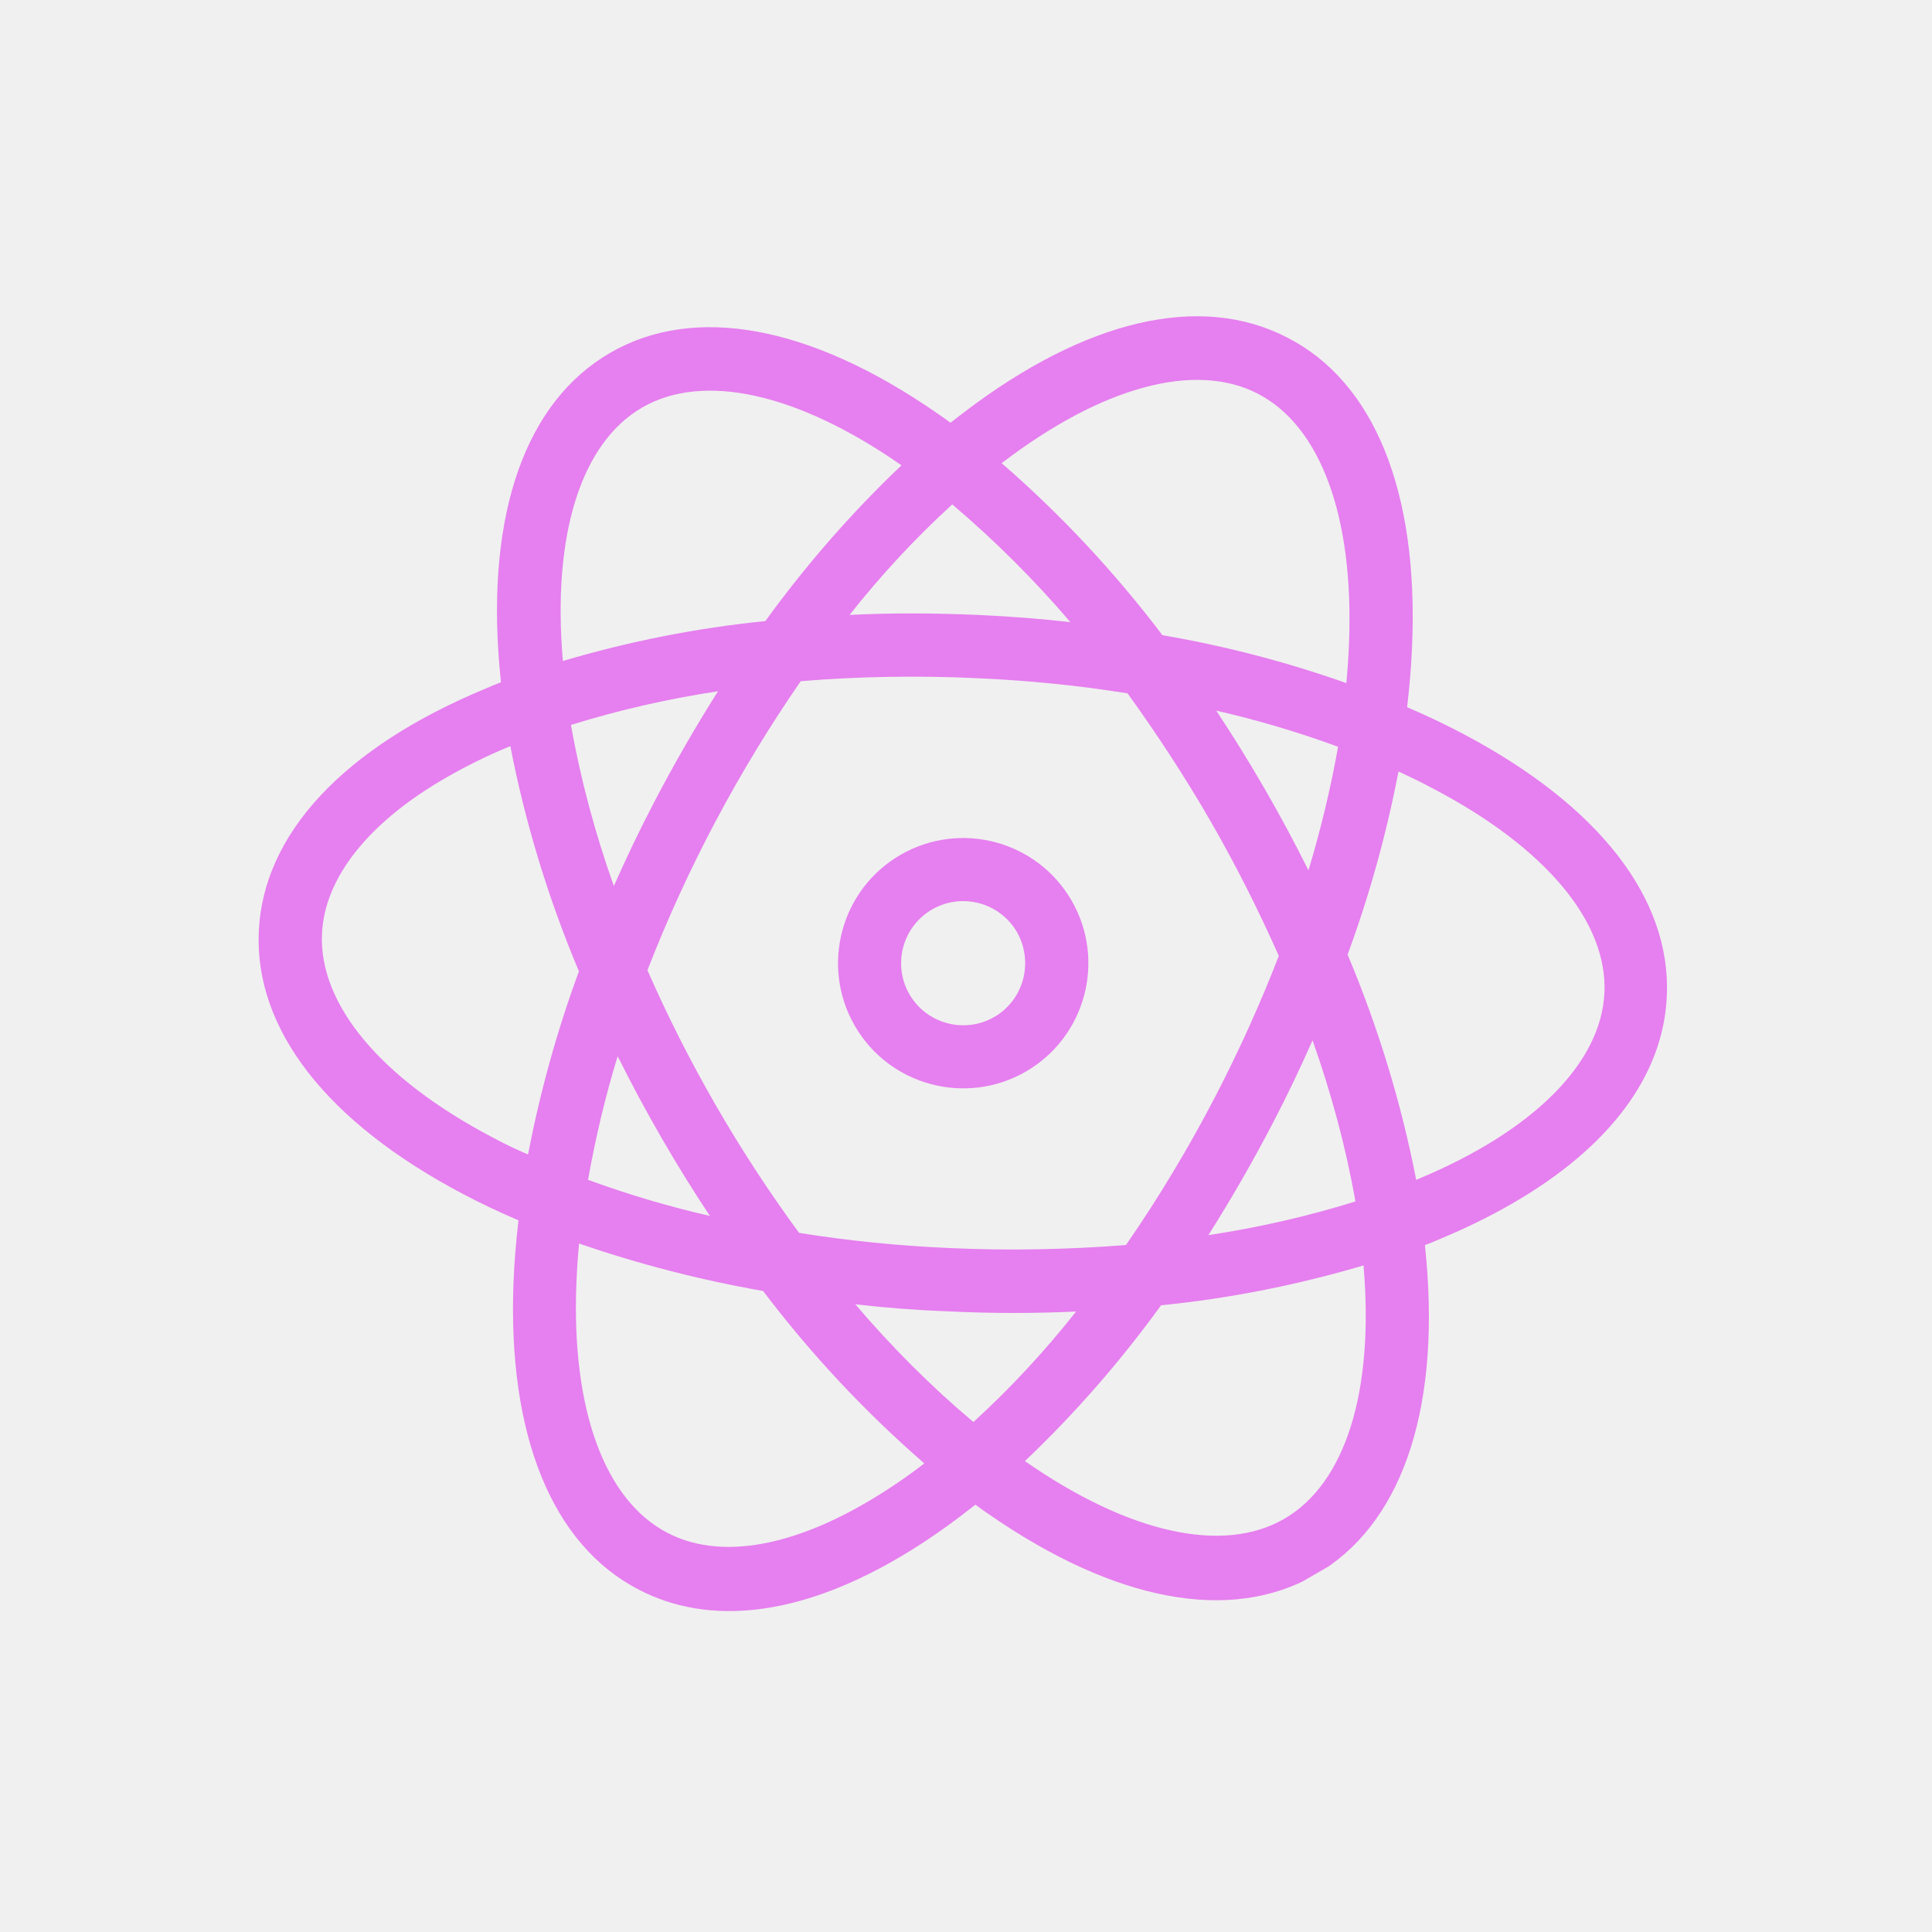
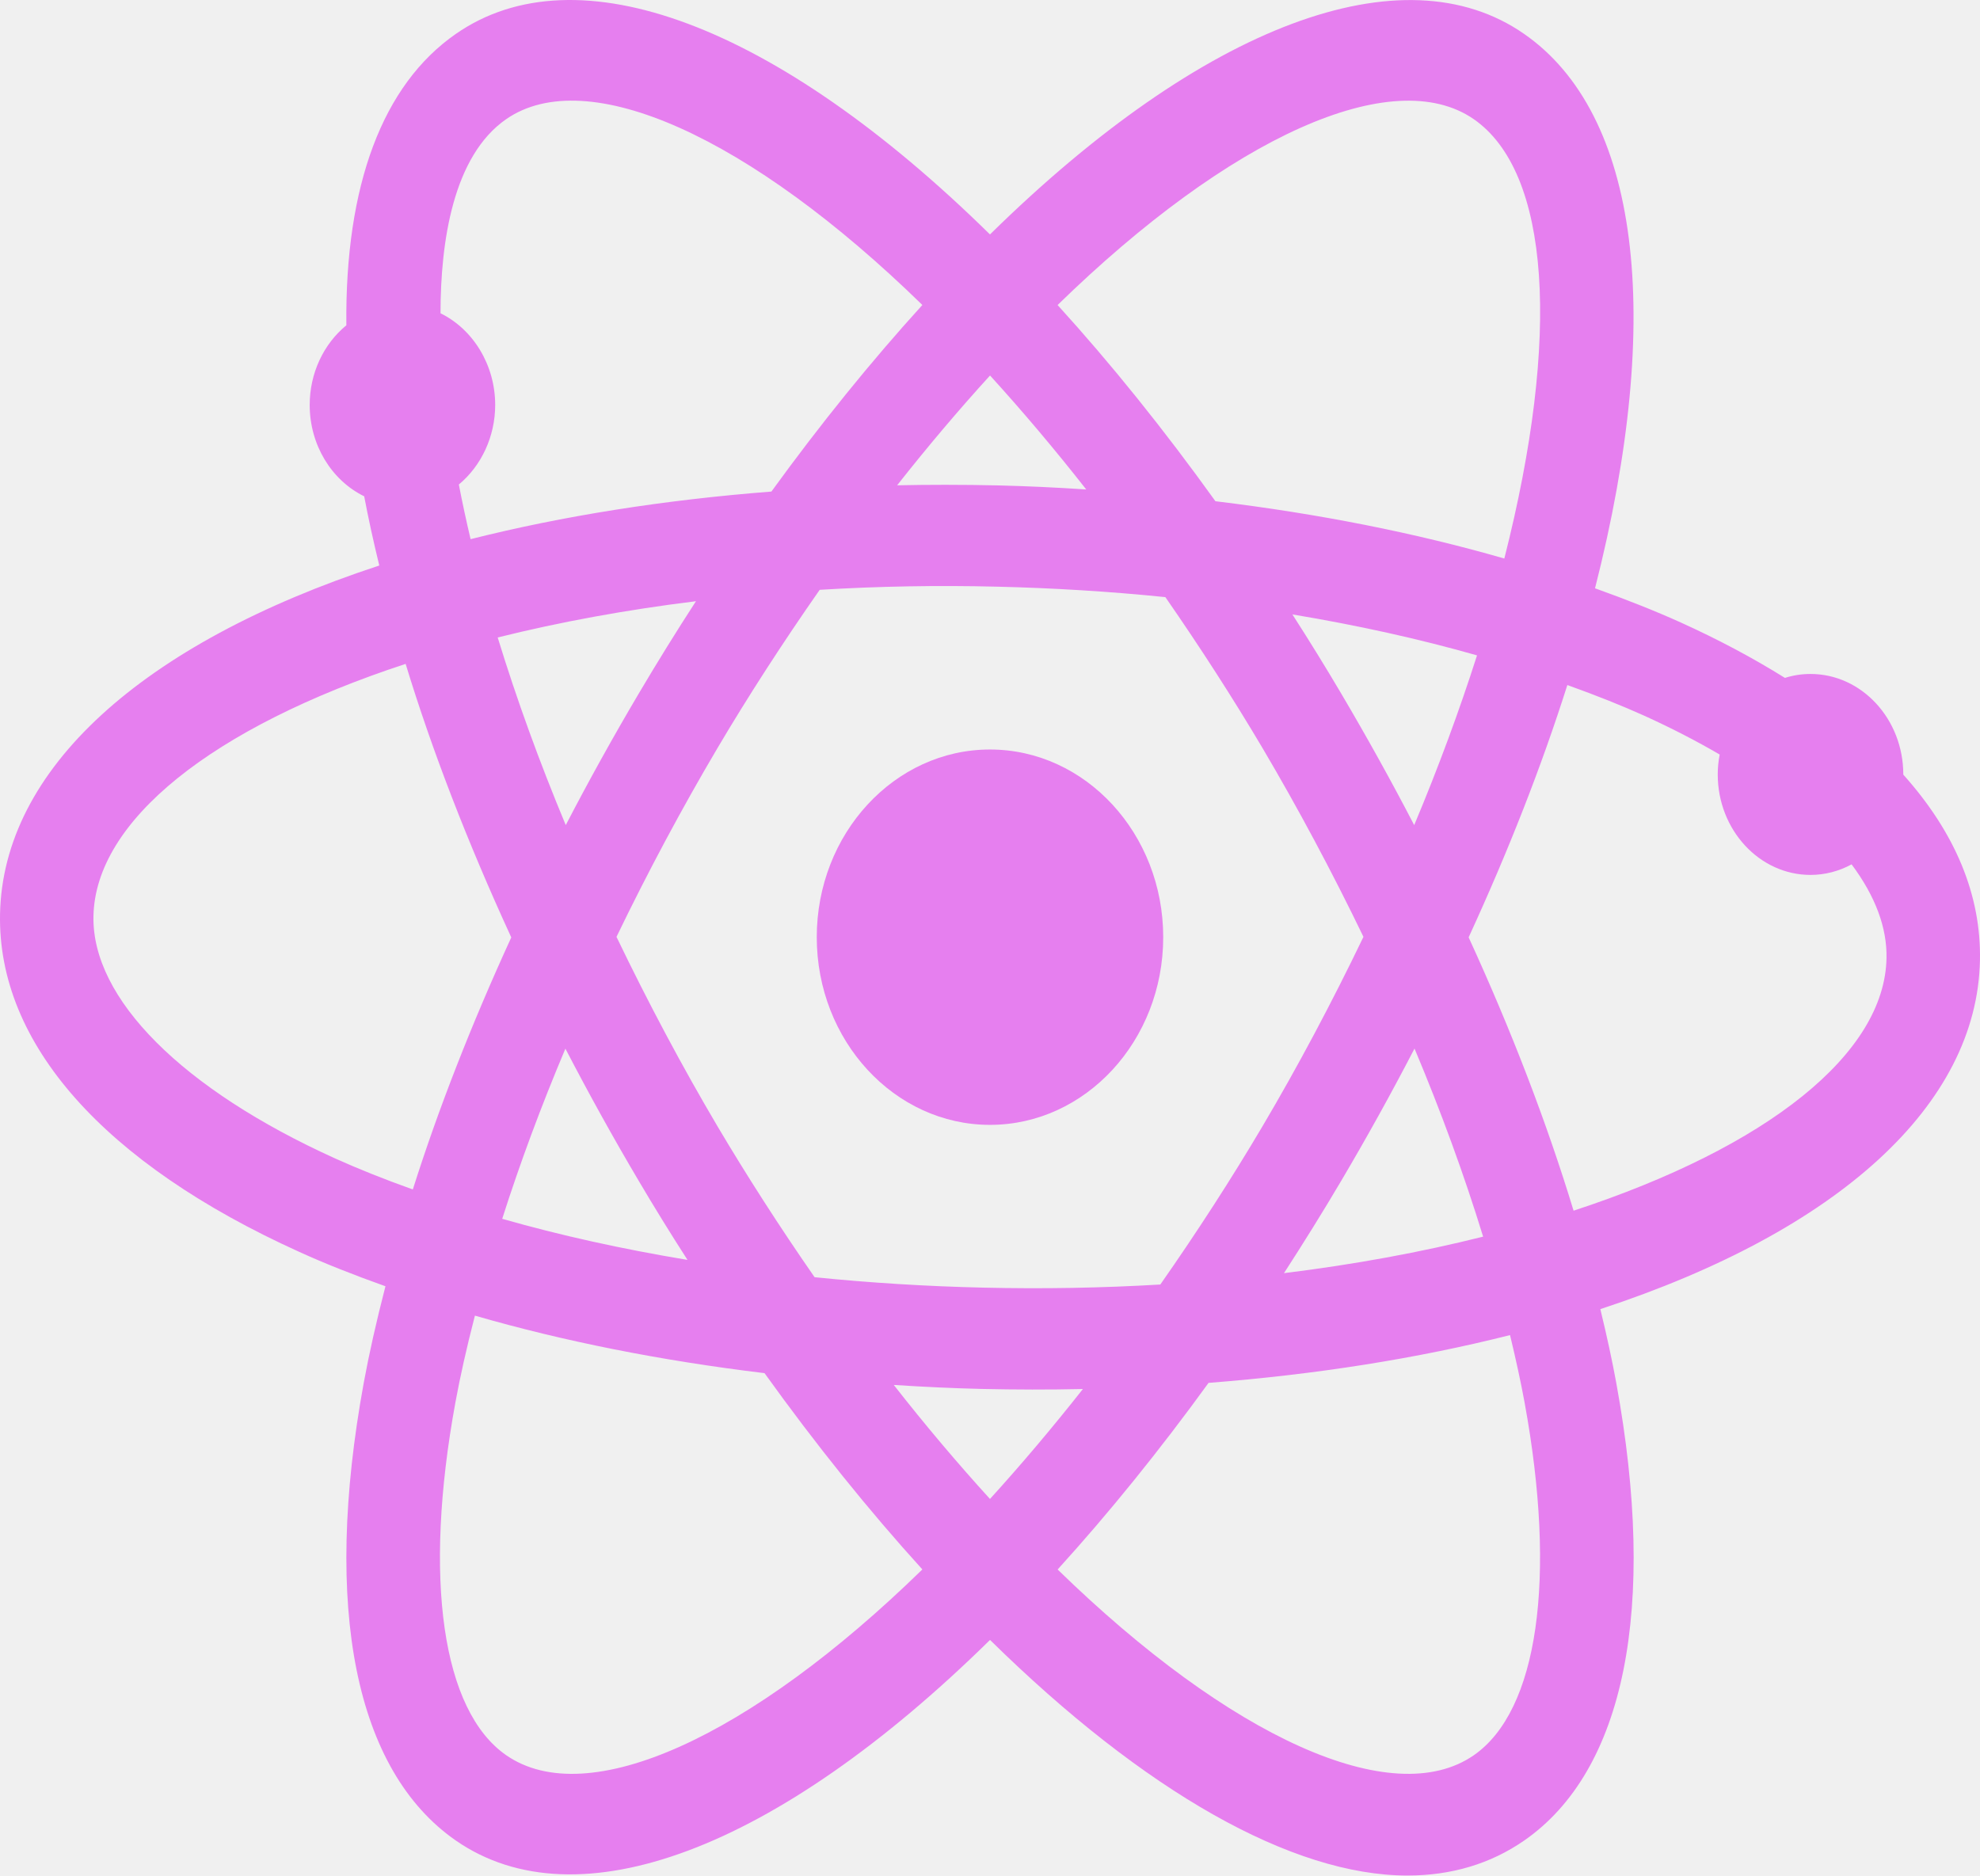
- <svg xmlns="http://www.w3.org/2000/svg" width="137" height="137" viewBox="0 0 137 137" fill="none">
-   <g clip-path="url(#clip0)">
-     <path d="M91.291 23.942C85.14 20.747 76.998 22.645 68.334 29.256C68.025 29.486 67.709 29.747 67.4 29.977C67.084 29.744 66.768 29.511 66.433 29.29C57.483 23.092 49.276 21.551 43.282 25.011C37.288 28.472 34.499 36.361 35.412 47.2C35.455 47.59 35.479 47.991 35.523 48.381C35.139 48.525 34.785 48.677 34.432 48.829C24.363 53.008 18.66 59.129 18.351 66.054C18.042 72.979 23.169 79.568 32.797 84.648C34.065 85.317 35.392 85.952 36.766 86.534C36.594 88.035 36.47 89.482 36.415 90.915C35.989 101.773 39.154 109.547 45.295 112.722C50.304 115.331 56.63 114.559 63.5 110.592C65.135 109.649 66.722 108.577 68.233 107.419C68.541 107.189 68.858 106.928 69.166 106.698C69.482 106.931 69.798 107.164 70.134 107.385C79.084 113.584 87.291 115.125 93.285 111.664C99.279 108.203 102.067 100.314 101.155 89.475C101.111 89.085 101.087 88.684 101.044 88.294C101.428 88.15 101.781 87.998 102.134 87.846C103.893 87.116 105.595 86.289 107.249 85.334C114.119 81.368 117.951 76.275 118.196 70.632C118.506 63.707 113.378 57.119 103.751 52.038C102.482 51.369 101.155 50.734 99.781 50.152C99.953 48.652 100.078 47.205 100.133 45.772C100.594 34.841 97.44 27.086 91.291 23.942ZM39.909 46.809C39.153 37.904 41.209 31.398 45.548 28.892C49.888 26.387 56.562 27.879 63.885 32.967C63.896 32.986 63.896 32.986 63.927 32.994C60.374 36.369 57.143 40.076 54.271 44.044C49.387 44.529 44.572 45.492 39.873 46.882C39.912 46.859 39.9 46.84 39.909 46.809ZM85.816 58.189C87.614 61.303 89.225 64.498 90.681 67.784C89.392 71.123 87.898 74.424 86.257 77.603C84.344 81.302 82.203 84.874 79.841 88.288C75.692 88.608 71.539 88.696 67.379 88.502C63.786 88.346 60.211 87.996 56.663 87.424C52.409 81.629 48.802 75.382 45.91 68.8C48.718 61.574 52.372 54.689 56.781 48.303C60.919 47.964 65.083 47.896 69.243 48.089C72.836 48.246 76.411 48.595 79.959 49.167C82.057 52.082 84.019 55.075 85.816 58.189ZM86.244 50.391C89.174 51.061 92.054 51.915 94.885 52.953C94.358 55.904 93.657 58.826 92.784 61.717C91.822 59.782 90.79 57.86 89.689 55.953C88.588 54.046 87.44 52.192 86.244 50.391ZM93.074 73.771C94.395 77.498 95.43 81.312 96.116 85.197C92.706 86.257 89.22 87.05 85.688 87.585C87.288 85.052 88.82 82.403 90.246 79.659C91.258 77.726 92.197 75.757 93.074 73.771ZM76.308 93C74.09 95.811 71.66 98.434 69.026 100.837C66.004 98.3 63.218 95.498 60.652 92.49C62.791 92.734 64.966 92.906 67.165 92.985C70.266 93.142 73.326 93.139 76.308 93ZM50.339 86.223C47.409 85.553 44.529 84.699 41.698 83.661C42.225 80.71 42.915 77.769 43.799 74.897C44.761 76.832 45.793 78.754 46.894 80.661C47.995 82.568 49.143 84.422 50.339 86.223ZM43.528 62.831C42.207 59.105 41.173 55.291 40.487 51.406C43.896 50.345 47.383 49.552 50.914 49.018C49.315 51.55 47.782 54.2 46.356 56.943C45.345 58.877 44.406 60.846 43.528 62.831ZM69.407 43.609C66.318 43.472 63.246 43.455 60.245 43.605C62.462 40.794 64.892 38.172 67.526 35.768C70.529 38.316 73.334 41.108 75.9 44.115C73.792 43.879 71.617 43.708 69.407 43.609ZM34.892 80.636C26.991 76.479 22.608 71.225 22.831 66.218C23.014 62.22 26.151 58.307 31.601 55.161C33.06 54.318 34.576 53.573 36.148 52.925L36.187 52.902C37.251 58.386 38.891 63.744 41.052 68.88C39.493 73.101 38.295 77.452 37.442 81.862C36.585 81.501 35.724 81.09 34.892 80.636ZM65.499 103.808C64.152 104.845 62.749 105.785 61.289 106.628C55.82 109.785 50.893 110.554 47.328 108.694C42.88 106.383 40.522 99.961 40.872 91.04C40.907 90.112 40.97 89.141 41.063 88.179C45.309 89.646 49.696 90.772 54.111 91.544C57.49 96.002 61.299 100.083 65.516 103.746C65.538 103.785 65.519 103.796 65.499 103.808ZM96.694 89.793C97.45 98.698 95.394 105.205 91.054 107.71C86.714 110.216 80.04 108.724 72.718 103.636C72.706 103.617 72.706 103.617 72.676 103.608C76.228 100.234 79.459 96.526 82.332 92.558C87.216 92.074 92.031 91.11 96.73 89.721C96.691 89.743 96.702 89.763 96.694 89.793ZM101.711 55.966C109.612 60.123 113.995 65.377 113.772 70.385C113.549 75.391 108.715 80.232 100.463 83.647L100.424 83.67C99.36 78.186 97.719 72.828 95.559 67.692C97.117 63.471 98.316 59.12 99.169 54.709C100.018 55.102 100.878 55.513 101.711 55.966ZM82.43 45.042C79.051 40.584 75.242 36.503 71.025 32.84L71.064 32.818C78.14 27.409 84.757 25.613 89.205 27.923C93.653 30.233 96.011 36.656 95.661 45.577C95.626 46.505 95.563 47.476 95.47 48.438C91.232 46.94 86.865 45.803 82.43 45.042Z" fill="#E67FEF" />
-     <path d="M63.863 60.614C59.62 63.063 58.165 68.497 60.614 72.739C63.063 76.982 68.497 78.438 72.74 75.988C76.982 73.539 78.438 68.106 75.989 63.863C73.539 59.62 68.106 58.165 63.863 60.614ZM70.504 72.116C68.402 73.329 65.7 72.605 64.487 70.504C63.273 68.402 63.997 65.7 66.099 64.487C68.201 63.273 70.902 63.997 72.116 66.099C73.31 68.212 72.605 70.902 70.504 72.116Z" fill="#E67FEF" />
-   </g>
-   <defs>
-     <clipPath id="clip0">
-       <rect width="100" height="100" fill="white" transform="translate(0 50) rotate(-30)" />
-     </clipPath>
-   </defs>
+ <svg xmlns="http://www.w3.org/2000/svg" width="95" height="90" viewBox="0 0 95 90" fill="none">
+   <path d="M47.499 35.966C42.917 35.966 39.188 40.007 39.188 44.972C39.188 49.939 42.917 53.978 47.499 53.978C52.083 53.978 55.811 49.939 55.811 44.972C55.811 40.008 52.083 35.966 47.499 35.966Z" fill="#E67FEF" />
+   <path d="M94.998 46.087C95.061 42.968 93.824 39.968 91.32 37.171C91.32 37.169 91.32 37.164 91.32 37.164C91.32 34.504 89.323 32.341 86.867 32.341C86.451 32.341 86.04 32.403 85.641 32.53C84.105 31.57 82.424 30.677 80.635 29.867C79.443 29.329 78.091 28.79 76.529 28.23C79.87 15.12 78.648 5.46 73.127 1.627C67.342 -2.399 57.769 1.151 47.499 11.25C37.233 1.156 27.669 -2.407 21.871 1.627C18.358 4.065 16.549 8.89 16.618 15.609C15.519 16.511 14.859 17.916 14.859 19.433C14.859 21.348 15.902 23.045 17.474 23.816C17.665 24.829 17.903 25.926 18.198 27.137C6.751 30.893 0.141 36.949 0.002 43.857C-0.124 50.066 4.977 55.828 14.362 60.075C15.56 60.621 16.921 61.161 18.494 61.723C18.051 63.437 17.709 64.96 17.452 66.36C15.474 77.17 17.044 84.968 21.873 88.322C27.689 92.348 37.241 88.786 47.501 78.694C54.92 85.99 62.003 89.996 67.524 90C69.636 90 71.522 89.436 73.131 88.32C77.959 84.968 79.527 77.17 77.548 66.36C77.354 65.299 77.102 64.129 76.784 62.82C88.241 59.06 94.859 53.001 94.998 46.087ZM24.288 84.226C21.213 82.092 20.301 75.765 21.849 67.303C22.076 66.064 22.384 64.691 22.786 63.132C27.051 64.365 31.715 65.293 36.682 65.892C39.141 69.319 41.684 72.48 44.255 75.311C35.975 83.388 28.183 86.926 24.288 84.226ZM24.288 5.717C28.172 3.034 35.975 6.557 44.255 14.635C41.793 17.344 39.36 20.349 37.012 23.588C31.854 23.99 27.009 24.756 22.579 25.872C22.374 25.004 22.186 24.137 22.015 23.25C23.099 22.349 23.759 20.941 23.759 19.433C23.759 17.512 22.7 15.801 21.136 15.033C21.138 11.592 21.738 7.487 24.288 5.717ZM24.096 58.486C24.948 55.814 25.964 53.078 27.128 50.32C28.248 52.478 29.427 54.606 30.649 56.67C31.388 57.923 32.161 59.177 32.986 60.458C29.831 59.934 26.855 59.275 24.096 58.486ZM30.651 33.274C29.422 35.353 28.247 37.47 27.145 39.593C25.882 36.568 24.79 33.556 23.879 30.59C26.862 29.846 30.046 29.263 33.392 28.85C32.443 30.312 31.527 31.793 30.651 33.274ZM29.579 44.956C31.092 41.824 32.721 38.781 34.426 35.895C35.901 33.4 37.55 30.851 39.329 28.303C42.138 28.133 44.967 28.081 47.836 28.152C50.54 28.216 53.258 28.383 55.914 28.654C57.6 31.086 59.166 33.517 60.573 35.893C62.277 38.778 63.907 41.826 65.418 44.956C63.889 48.135 62.261 51.192 60.573 54.048C59.09 56.555 57.445 59.105 55.672 61.639C52.864 61.805 50.038 61.855 47.162 61.788C44.464 61.727 41.749 61.559 39.084 61.288C37.394 58.853 35.831 56.419 34.426 54.048C32.741 51.197 31.112 48.14 29.579 44.956ZM61.605 61.094C62.555 59.625 63.476 58.146 64.347 56.67C65.57 54.6 66.751 52.473 67.868 50.316C69.147 53.36 70.252 56.381 71.16 59.342C68.166 60.093 64.966 60.679 61.605 61.094ZM64.347 33.274C63.6 32.009 62.827 30.755 62.009 29.484C65.142 30.005 68.109 30.663 70.867 31.449C70.015 34.116 69.006 36.845 67.853 39.594C66.754 37.477 65.58 35.362 64.347 33.274ZM72.177 26.802C67.91 25.571 63.255 24.649 58.316 24.052C55.857 20.625 53.315 17.465 50.743 14.637C59.023 6.559 66.833 3.036 70.712 5.719C74.368 8.257 74.9 16.094 72.177 26.802ZM47.934 23.294C47.069 23.274 46.207 23.264 45.353 23.264C44.578 23.264 43.808 23.271 43.044 23.288C44.508 21.431 45.998 19.668 47.502 18.019C49.067 19.739 50.612 21.568 52.117 23.487C50.642 23.389 49.257 23.327 47.934 23.294ZM19.462 31.857C20.729 36.014 22.433 40.42 24.531 44.983C22.618 49.154 21.03 53.215 19.807 57.078C18.391 56.571 17.169 56.08 16.088 55.593C8.741 52.267 4.402 47.921 4.484 43.962C4.574 39.4 10.149 34.915 19.462 31.857ZM47.067 66.649C48.714 66.686 50.349 66.69 51.957 66.654C50.493 68.511 49.002 70.276 47.499 71.929C45.939 70.216 44.393 68.387 42.883 66.458C44.377 66.555 45.744 66.617 47.067 66.649ZM57.986 66.359C63.145 65.958 68.002 65.189 72.451 64.066C72.74 65.265 72.971 66.33 73.15 67.305C74.699 75.764 73.79 82.091 70.715 84.226C66.823 86.926 59.025 83.383 50.745 75.314C53.203 72.608 55.633 69.605 57.986 66.359ZM75.5 58.096C74.216 53.874 72.527 49.473 70.465 44.979C72.372 40.835 73.965 36.77 75.201 32.872C76.625 33.384 77.824 33.863 78.908 34.352C80.182 34.931 81.389 35.553 82.51 36.207C82.448 36.523 82.417 36.841 82.417 37.162C82.417 39.82 84.416 41.984 86.867 41.984C87.557 41.984 88.231 41.808 88.839 41.477C89.982 43.009 90.545 44.521 90.514 45.983C90.427 50.548 84.839 55.035 75.5 58.096Z" fill="#E67FEF" />
</svg>
